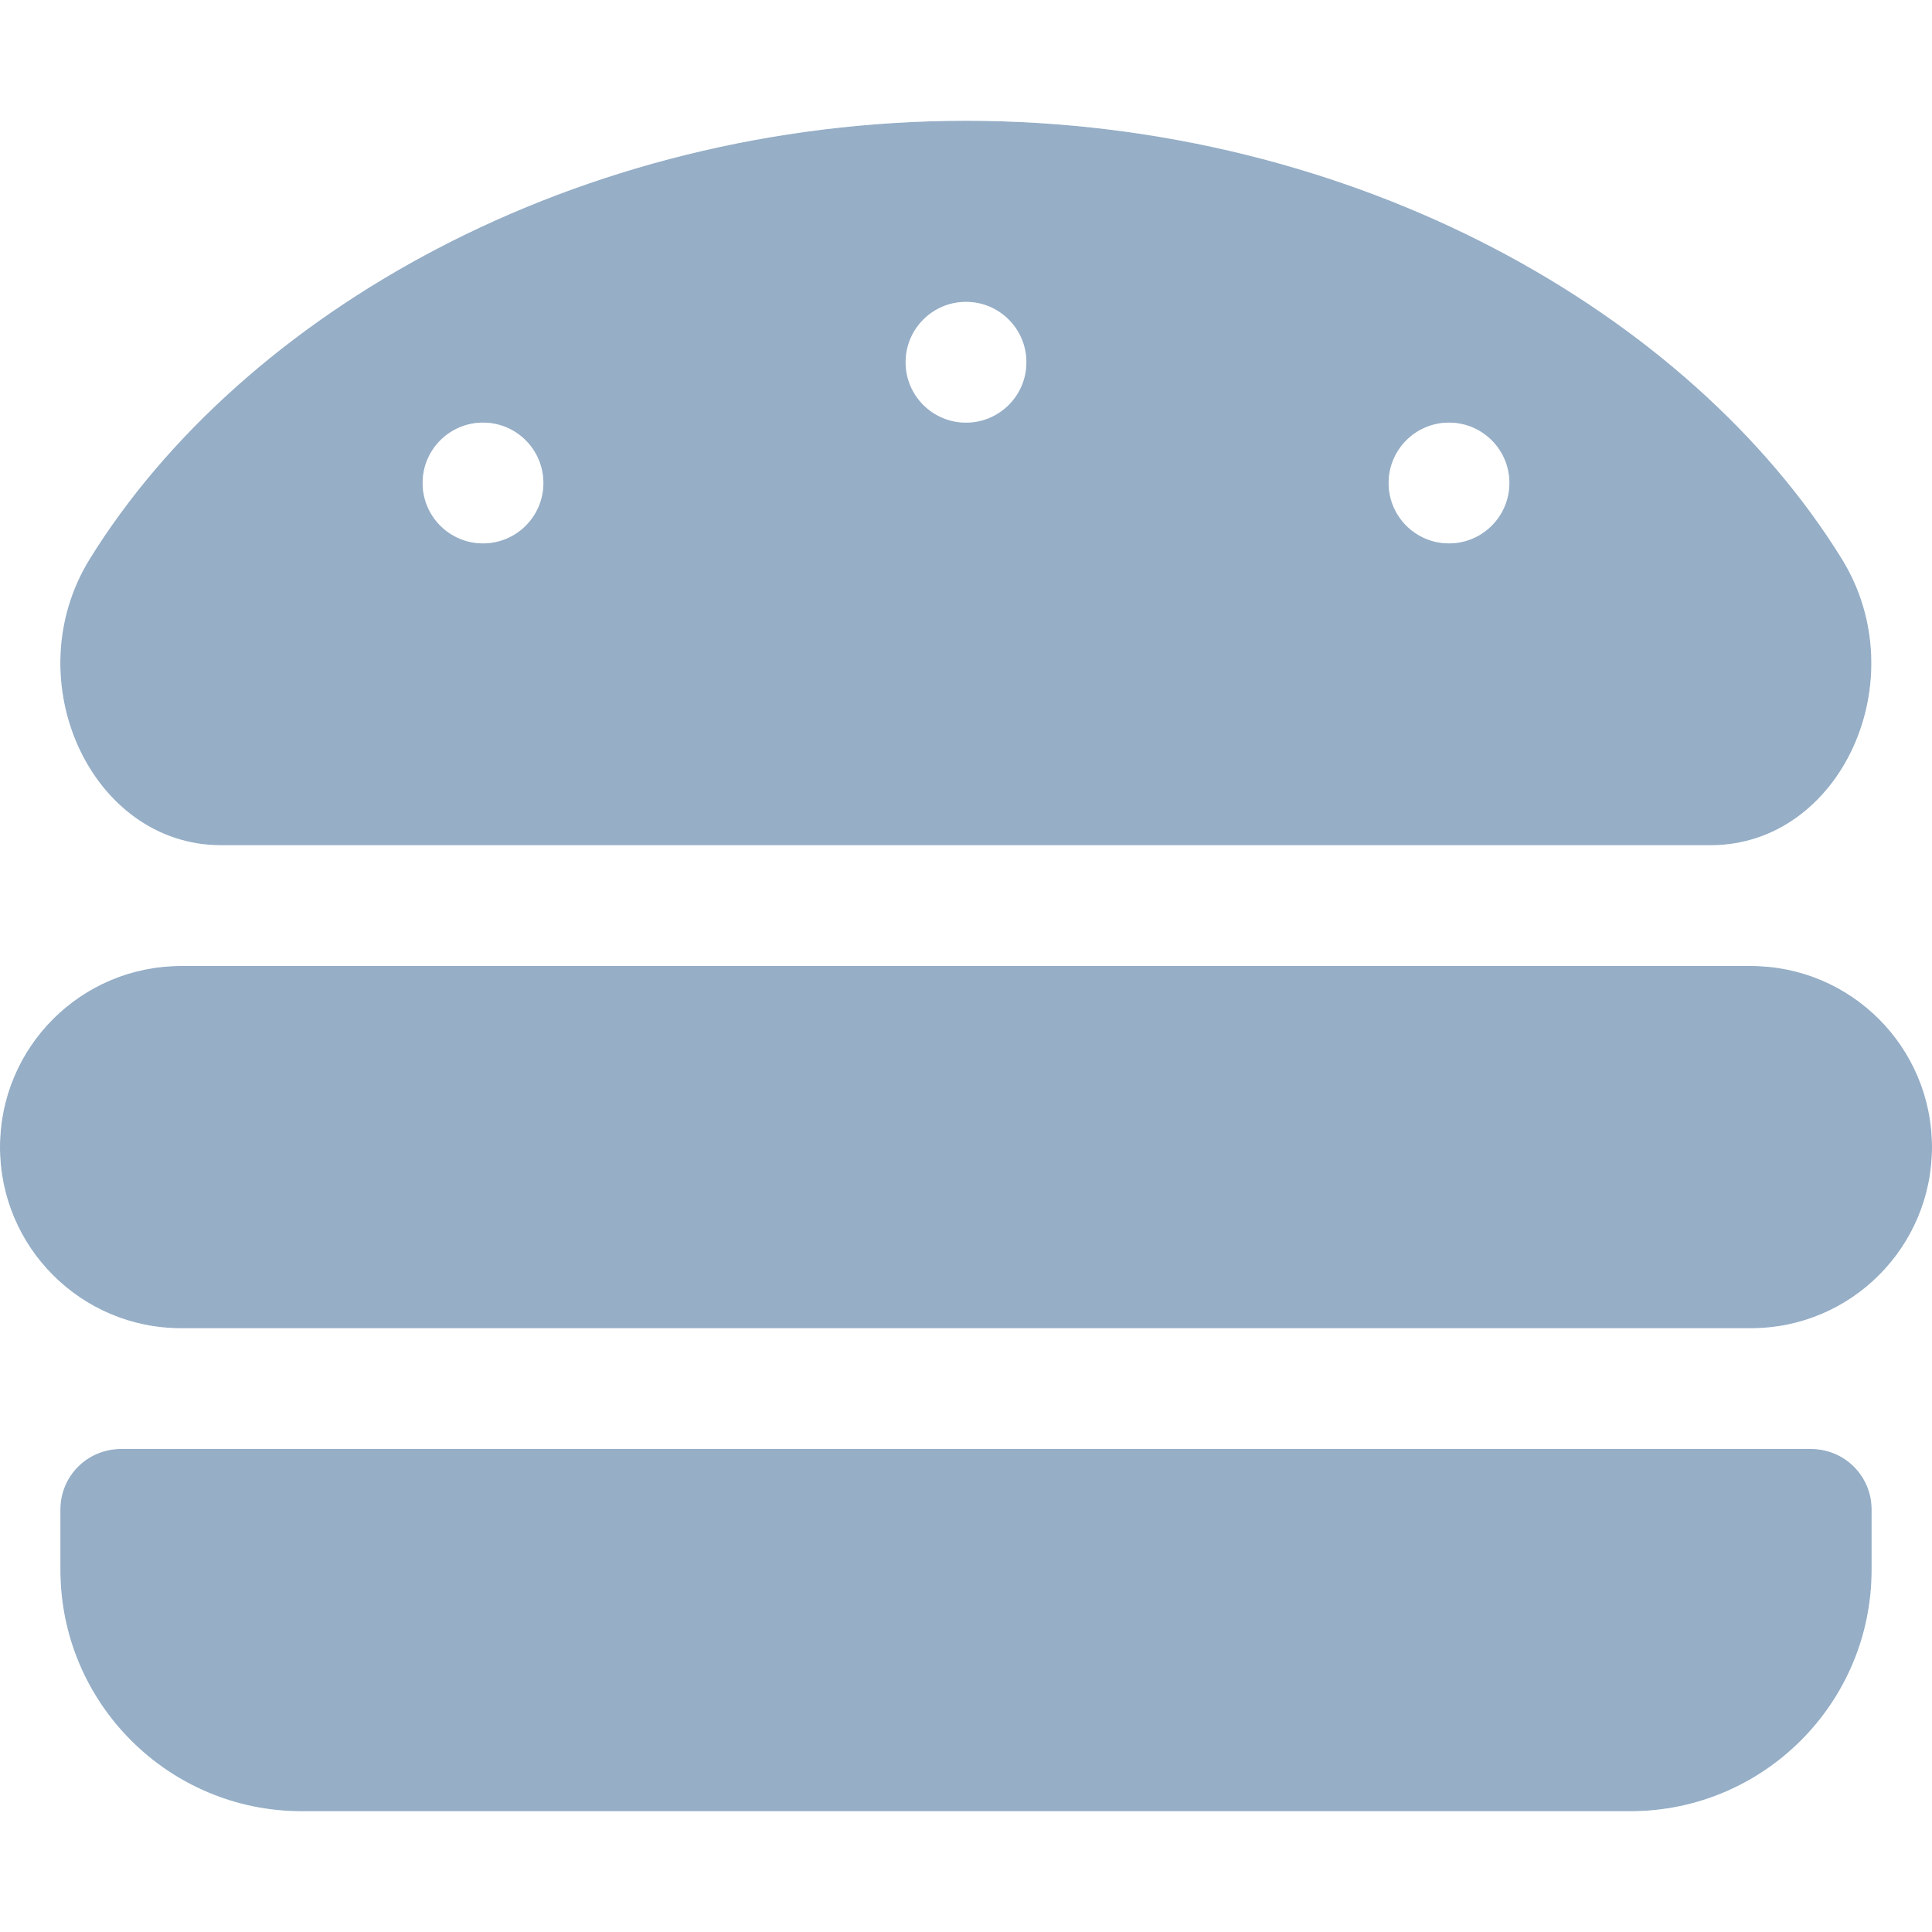
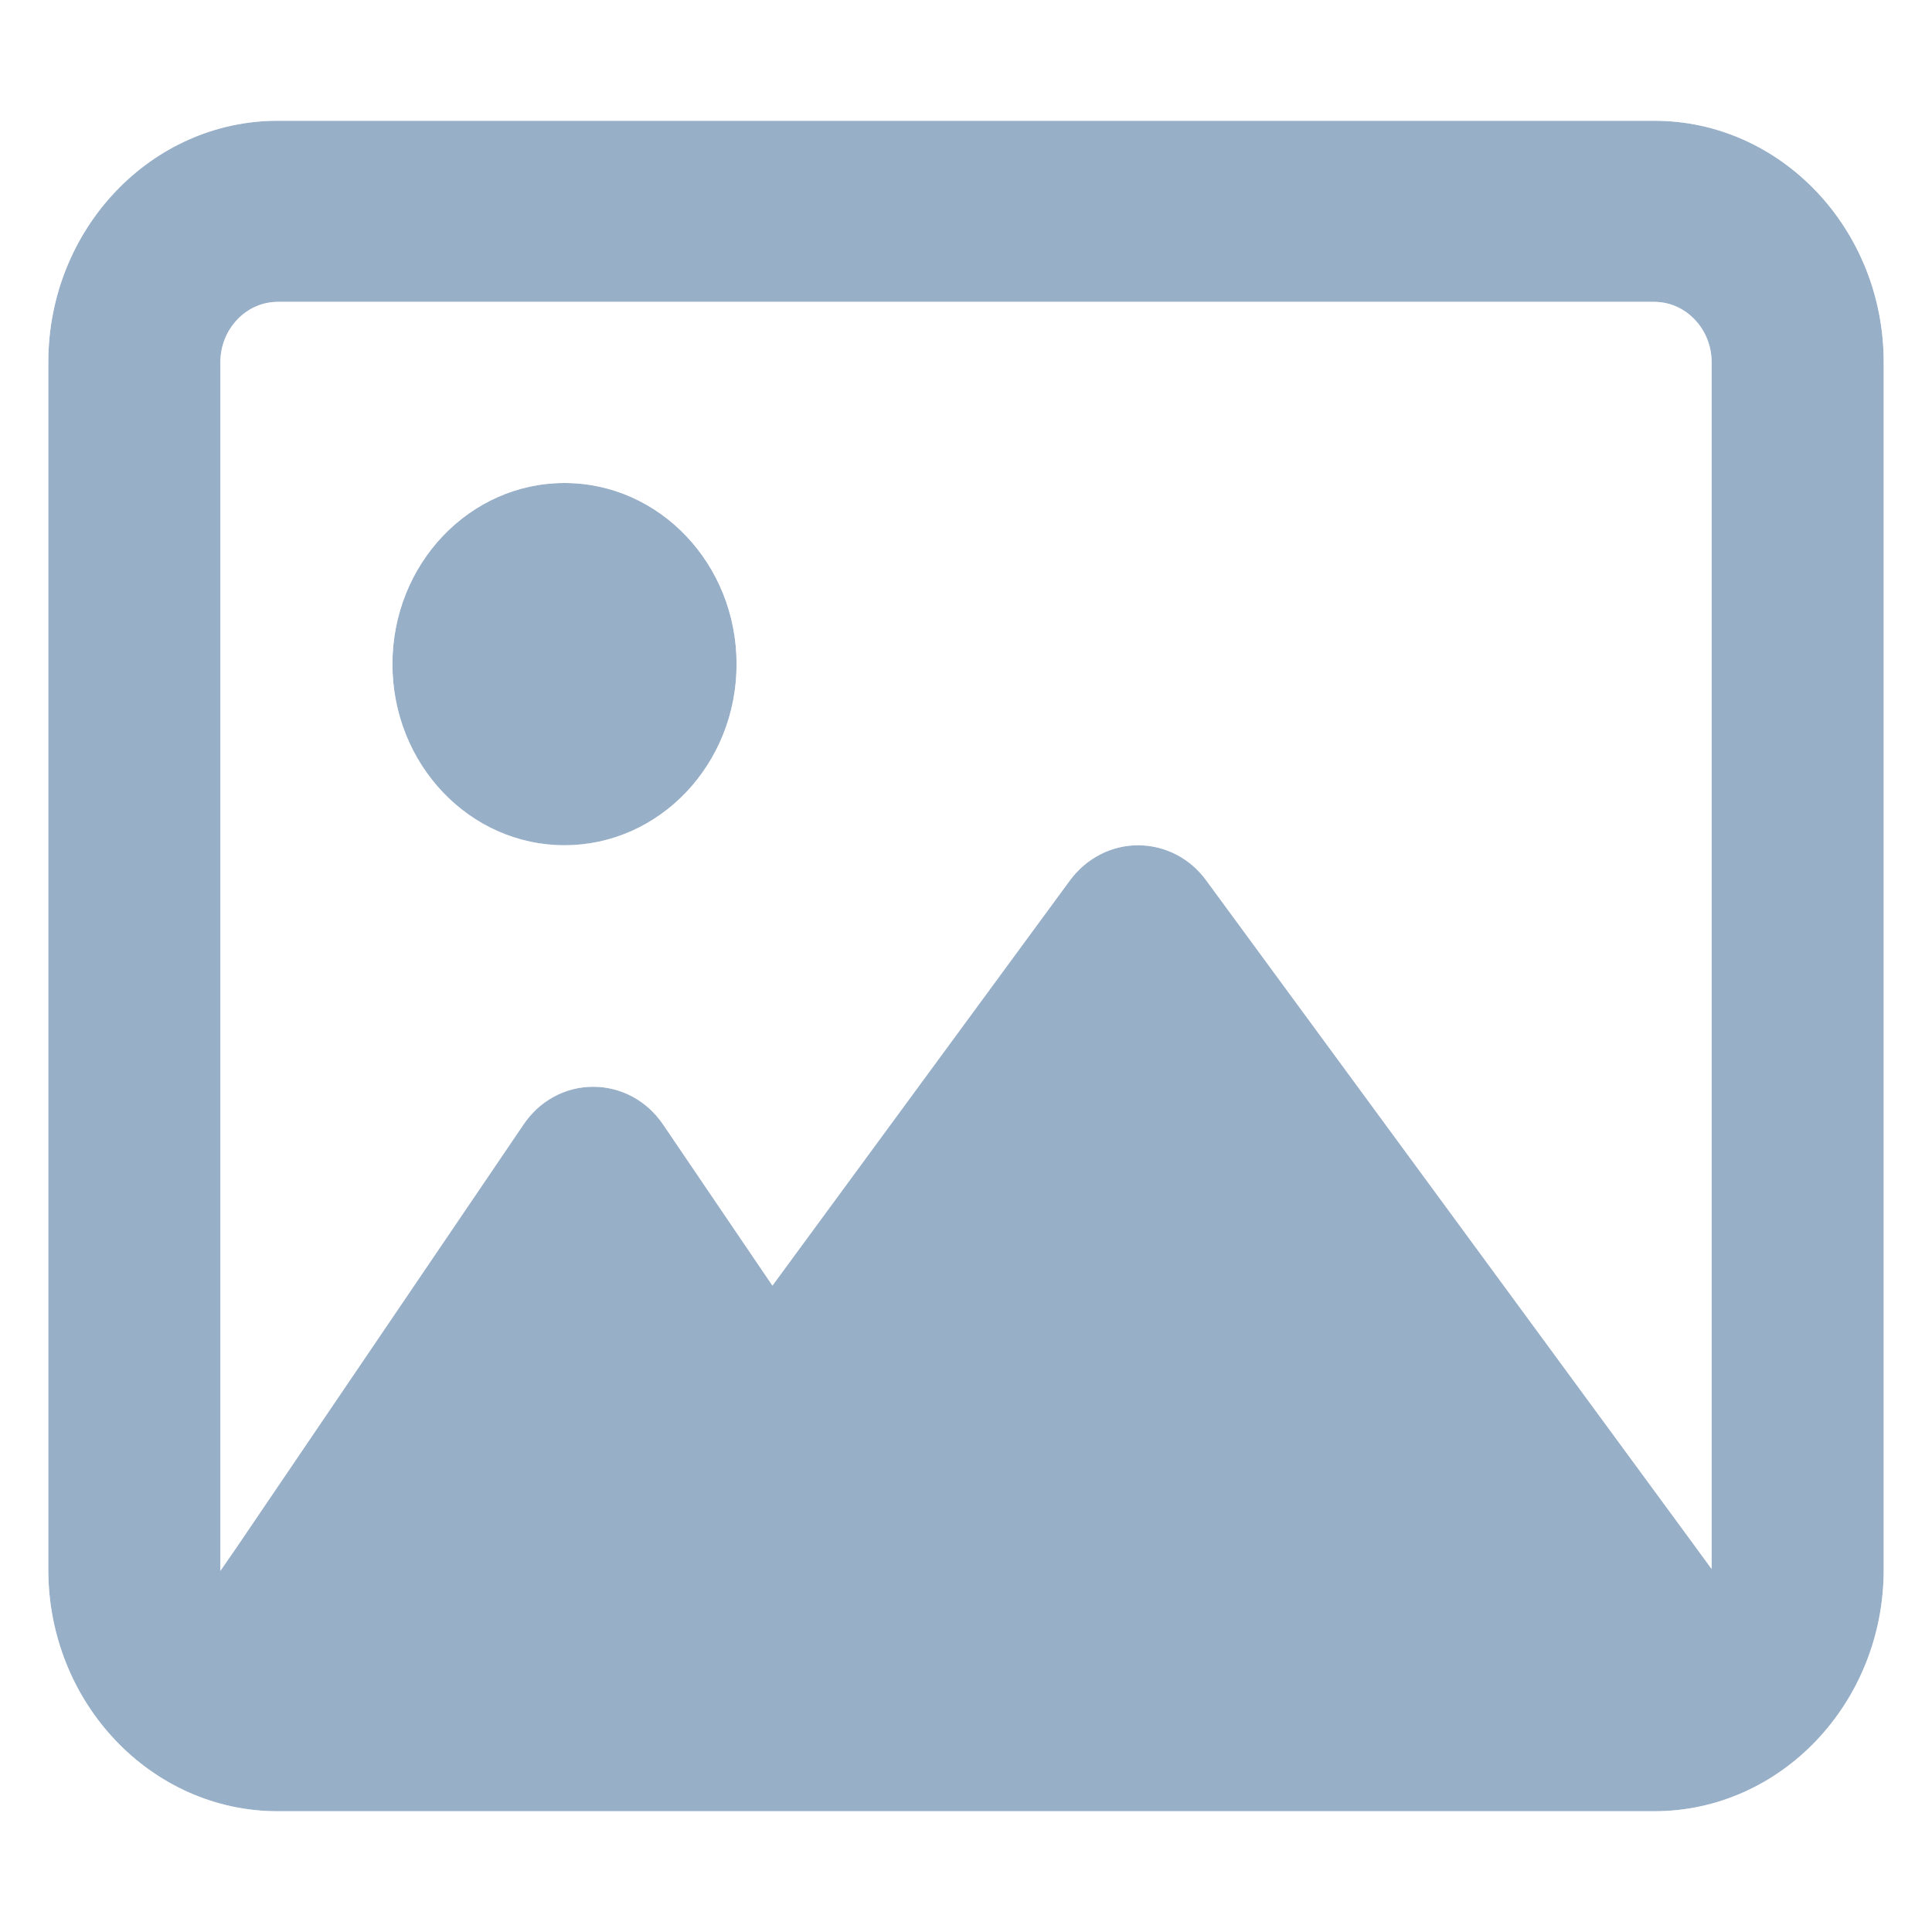
- <svg xmlns="http://www.w3.org/2000/svg" viewBox="0 0 512 512" version="1.1" id="svg1629">
-   <defs id="defs1633">
-     <filter style="color-interpolation-filters:sRGB;" id="filter358" x="0" y="0" width="1" height="1">
-       <feComposite in2="SourceGraphic" operator="arithmetic" k1="0" k2="1" result="composite1" id="feComposite344" />
-       <feColorMatrix in="composite1" values="1" type="saturate" result="colormatrix1" id="feColorMatrix346" />
-       <feFlood flood-opacity="1" flood-color="rgb(119,139,161)" result="flood1" id="feFlood348" />
-       <feBlend in="flood1" in2="colormatrix1" mode="multiply" result="blend1" id="feBlend350" />
-       <feBlend in2="blend1" mode="screen" result="blend2" id="feBlend352" />
-       <feColorMatrix in="blend2" values="1" type="saturate" result="colormatrix2" id="feColorMatrix354" />
-       <feComposite in="colormatrix2" in2="SourceGraphic" operator="in" k2="1" result="composite2" id="feComposite356" />
+ <svg xmlns="http://www.w3.org/2000/svg" viewBox="0 0 512 512" version="1.1" id="svg4">
+   <defs id="defs8">
+     <filter style="color-interpolation-filters:sRGB;" id="filter845" x="0" y="0" width="1" height="1">
+       <feComposite in2="SourceGraphic" operator="arithmetic" k1="0" k2="1" result="composite1" id="feComposite831" />
+       <feColorMatrix in="composite1" values="1" type="saturate" result="colormatrix1" id="feColorMatrix833" />
+       <feFlood flood-opacity="1" flood-color="rgb(225,228,229)" result="flood1" id="feFlood835" />
+       <feBlend in="flood1" in2="colormatrix1" mode="multiply" result="blend1" id="feBlend837" />
+       <feBlend in2="blend1" mode="screen" result="blend2" id="feBlend839" />
+       <feColorMatrix in="blend2" values="1" type="saturate" result="colormatrix2" id="feColorMatrix841" />
+       <feComposite in="colormatrix2" in2="SourceGraphic" operator="in" k2="1" result="fbSourceGraphic" id="feComposite843" />
+       <feColorMatrix result="fbSourceGraphicAlpha" in="fbSourceGraphic" values="0 0 0 -1 0 0 0 0 -1 0 0 0 0 -1 0 0 0 0 1 0" id="feColorMatrix1407" />
+       <feComposite in2="fbSourceGraphic" id="feComposite1409" operator="arithmetic" k1="0" k2="1" result="composite1" in="fbSourceGraphic" />
+       <feColorMatrix id="feColorMatrix1411" in="composite1" values="1" type="saturate" result="colormatrix1" />
+       <feFlood id="feFlood1413" flood-opacity="1" flood-color="rgb(127,146,159)" result="flood1" />
+       <feBlend in2="colormatrix1" id="feBlend1415" in="flood1" mode="multiply" result="blend1" />
+       <feBlend in2="blend1" id="feBlend1417" mode="screen" result="blend2" />
+       <feColorMatrix id="feColorMatrix1419" in="blend2" values="1" type="saturate" result="colormatrix2" />
+       <feComposite in2="fbSourceGraphic" id="feComposite1421" in="colormatrix2" operator="in" k2="1" result="fbSourceGraphic" />
+       <feColorMatrix result="fbSourceGraphicAlpha" in="fbSourceGraphic" values="0 0 0 -1 0 0 0 0 -1 0 0 0 0 -1 0 0 0 0 1 0" id="feColorMatrix1699" />
+       <feComposite in2="fbSourceGraphic" id="feComposite1701" operator="arithmetic" k1="0" k2="1" result="composite1" in="fbSourceGraphic" />
+       <feColorMatrix id="feColorMatrix1703" in="composite1" values="1" type="saturate" result="colormatrix1" />
+       <feFlood id="feFlood1705" flood-opacity="1" flood-color="rgb(144,158,167)" result="flood1" />
+       <feBlend in2="colormatrix1" id="feBlend1707" in="flood1" mode="multiply" result="blend1" />
+       <feBlend in2="blend1" id="feBlend1709" mode="screen" result="blend2" />
+       <feColorMatrix id="feColorMatrix1711" in="blend2" values="1" type="saturate" result="colormatrix2" />
+       <feComposite in2="fbSourceGraphic" id="feComposite1713" in="colormatrix2" operator="in" k2="1" result="fbSourceGraphic" />
+       <feColorMatrix result="fbSourceGraphicAlpha" in="fbSourceGraphic" values="0 0 0 -1 0 0 0 0 -1 0 0 0 0 -1 0 0 0 0 1 0" id="feColorMatrix1919" />
+       <feComposite in2="fbSourceGraphic" id="feComposite1921" operator="arithmetic" k1="0" k2="1" result="composite1" in="fbSourceGraphic" />
+       <feColorMatrix id="feColorMatrix1923" in="composite1" values="1" type="saturate" result="colormatrix1" />
+       <feFlood id="feFlood1925" flood-opacity="1" flood-color="rgb(140,150,171)" result="flood1" />
+       <feBlend in2="colormatrix1" id="feBlend1927" in="flood1" mode="multiply" result="blend1" />
+       <feBlend in2="blend1" id="feBlend1929" mode="screen" result="blend2" />
+       <feColorMatrix id="feColorMatrix1931" in="blend2" values="1" type="saturate" result="colormatrix2" />
+       <feComposite in2="fbSourceGraphic" id="feComposite1933" in="colormatrix2" operator="in" k2="1" result="composite2" />
    </filter>
  </defs>
-   <path d="M464 256H48a48 48 0 0 0 0 96h416a48 48 0 0 0 0-96zm16 128H32a16 16 0 0 0 -16 16v16a64 64 0 0 0 64 64h352a64 64 0 0 0 64-64v-16a16 16 0 0 0 -16-16zM58.6 224h394.7c34.6 0 54.6-43.9 34.8-75.9C448 83.2 359.6 32.1 256 32c-103.5 .1-192 51.2-232.2 116.1C4 180.1 24.1 224 58.6 224zM384 112a16 16 0 1 1 -16 16 16 16 0 0 1 16-16zM256 80a16 16 0 1 1 -16 16 16 16 0 0 1 16-16zm-128 32a16 16 0 1 1 -16 16 16 16 0 0 1 16-16z" id="path1627" style="fill:#c2ccd5;filter:url(#filter358)" />
+   <path d="m 448,80 c 8.8,0 16,7.2 16,16 v 319.8 l -5,-6.5 -136,-176 c -4.5,-5.9 -11.6,-9.3 -19,-9.3 -7.4,0 -14.4,3.4 -19,9.3 L 202,340.7 171.5,298 c -4.5,-6.3 -11.7,-10 -19.5,-10 -7.8,0 -15,3.7 -19.5,10.1 l -80,112 -4.5,6.2 V 416 96 C 48,87.2 55.2,80 64,80 Z M 64,32 C 28.7,32 0,60.7 0,96 v 320 c 0,35.3 28.7,64 64,64 h 384 c 35.3,0 64,-28.7 64,-64 V 96 C 512,60.7 483.3,32 448,32 Z m 80,192 a 48,48 0 1 0 0,-96 48,48 0 1 0 0,96 z" id="path2" style="fill:#e6e6e6;filter:url(#filter845)" transform="matrix(0.95,0,0,1,12.8,0)" />
</svg>
